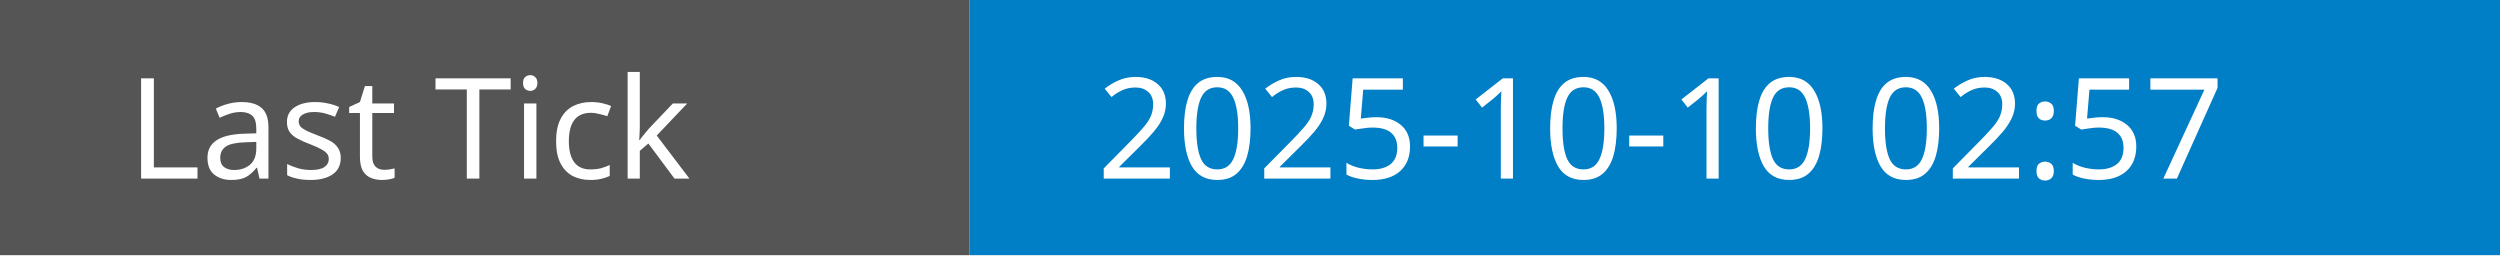
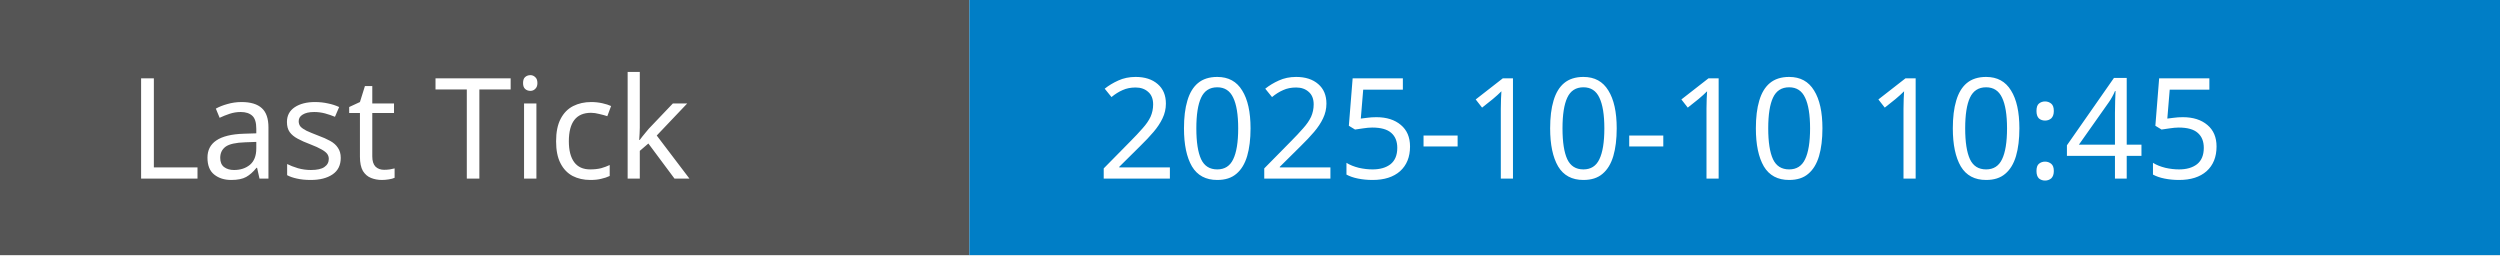
- <svg xmlns="http://www.w3.org/2000/svg" width="196" height="20" role="img" aria-label="Last Tick: 2025-10-10 02:57">
+ <svg xmlns="http://www.w3.org/2000/svg" width="196" height="20" role="img" aria-label="Last Tick: 2025-10-10 10:45">
  <rect width="76" height="20" fill="#555" />
  <rect x="76" width="120" height="20" fill="#007ec6" />
  <text x="10" y="14" fill="#fff" font-family="Verdana" font-size="11">Last Tick</text>
-   <text x="86" y="14" fill="#fff" font-family="Verdana" font-size="11">2025-10-10 02:57</text>
+   <text x="86" y="14" fill="#fff" font-family="Verdana" font-size="11">2025-10-10 10:45</text>
</svg>
